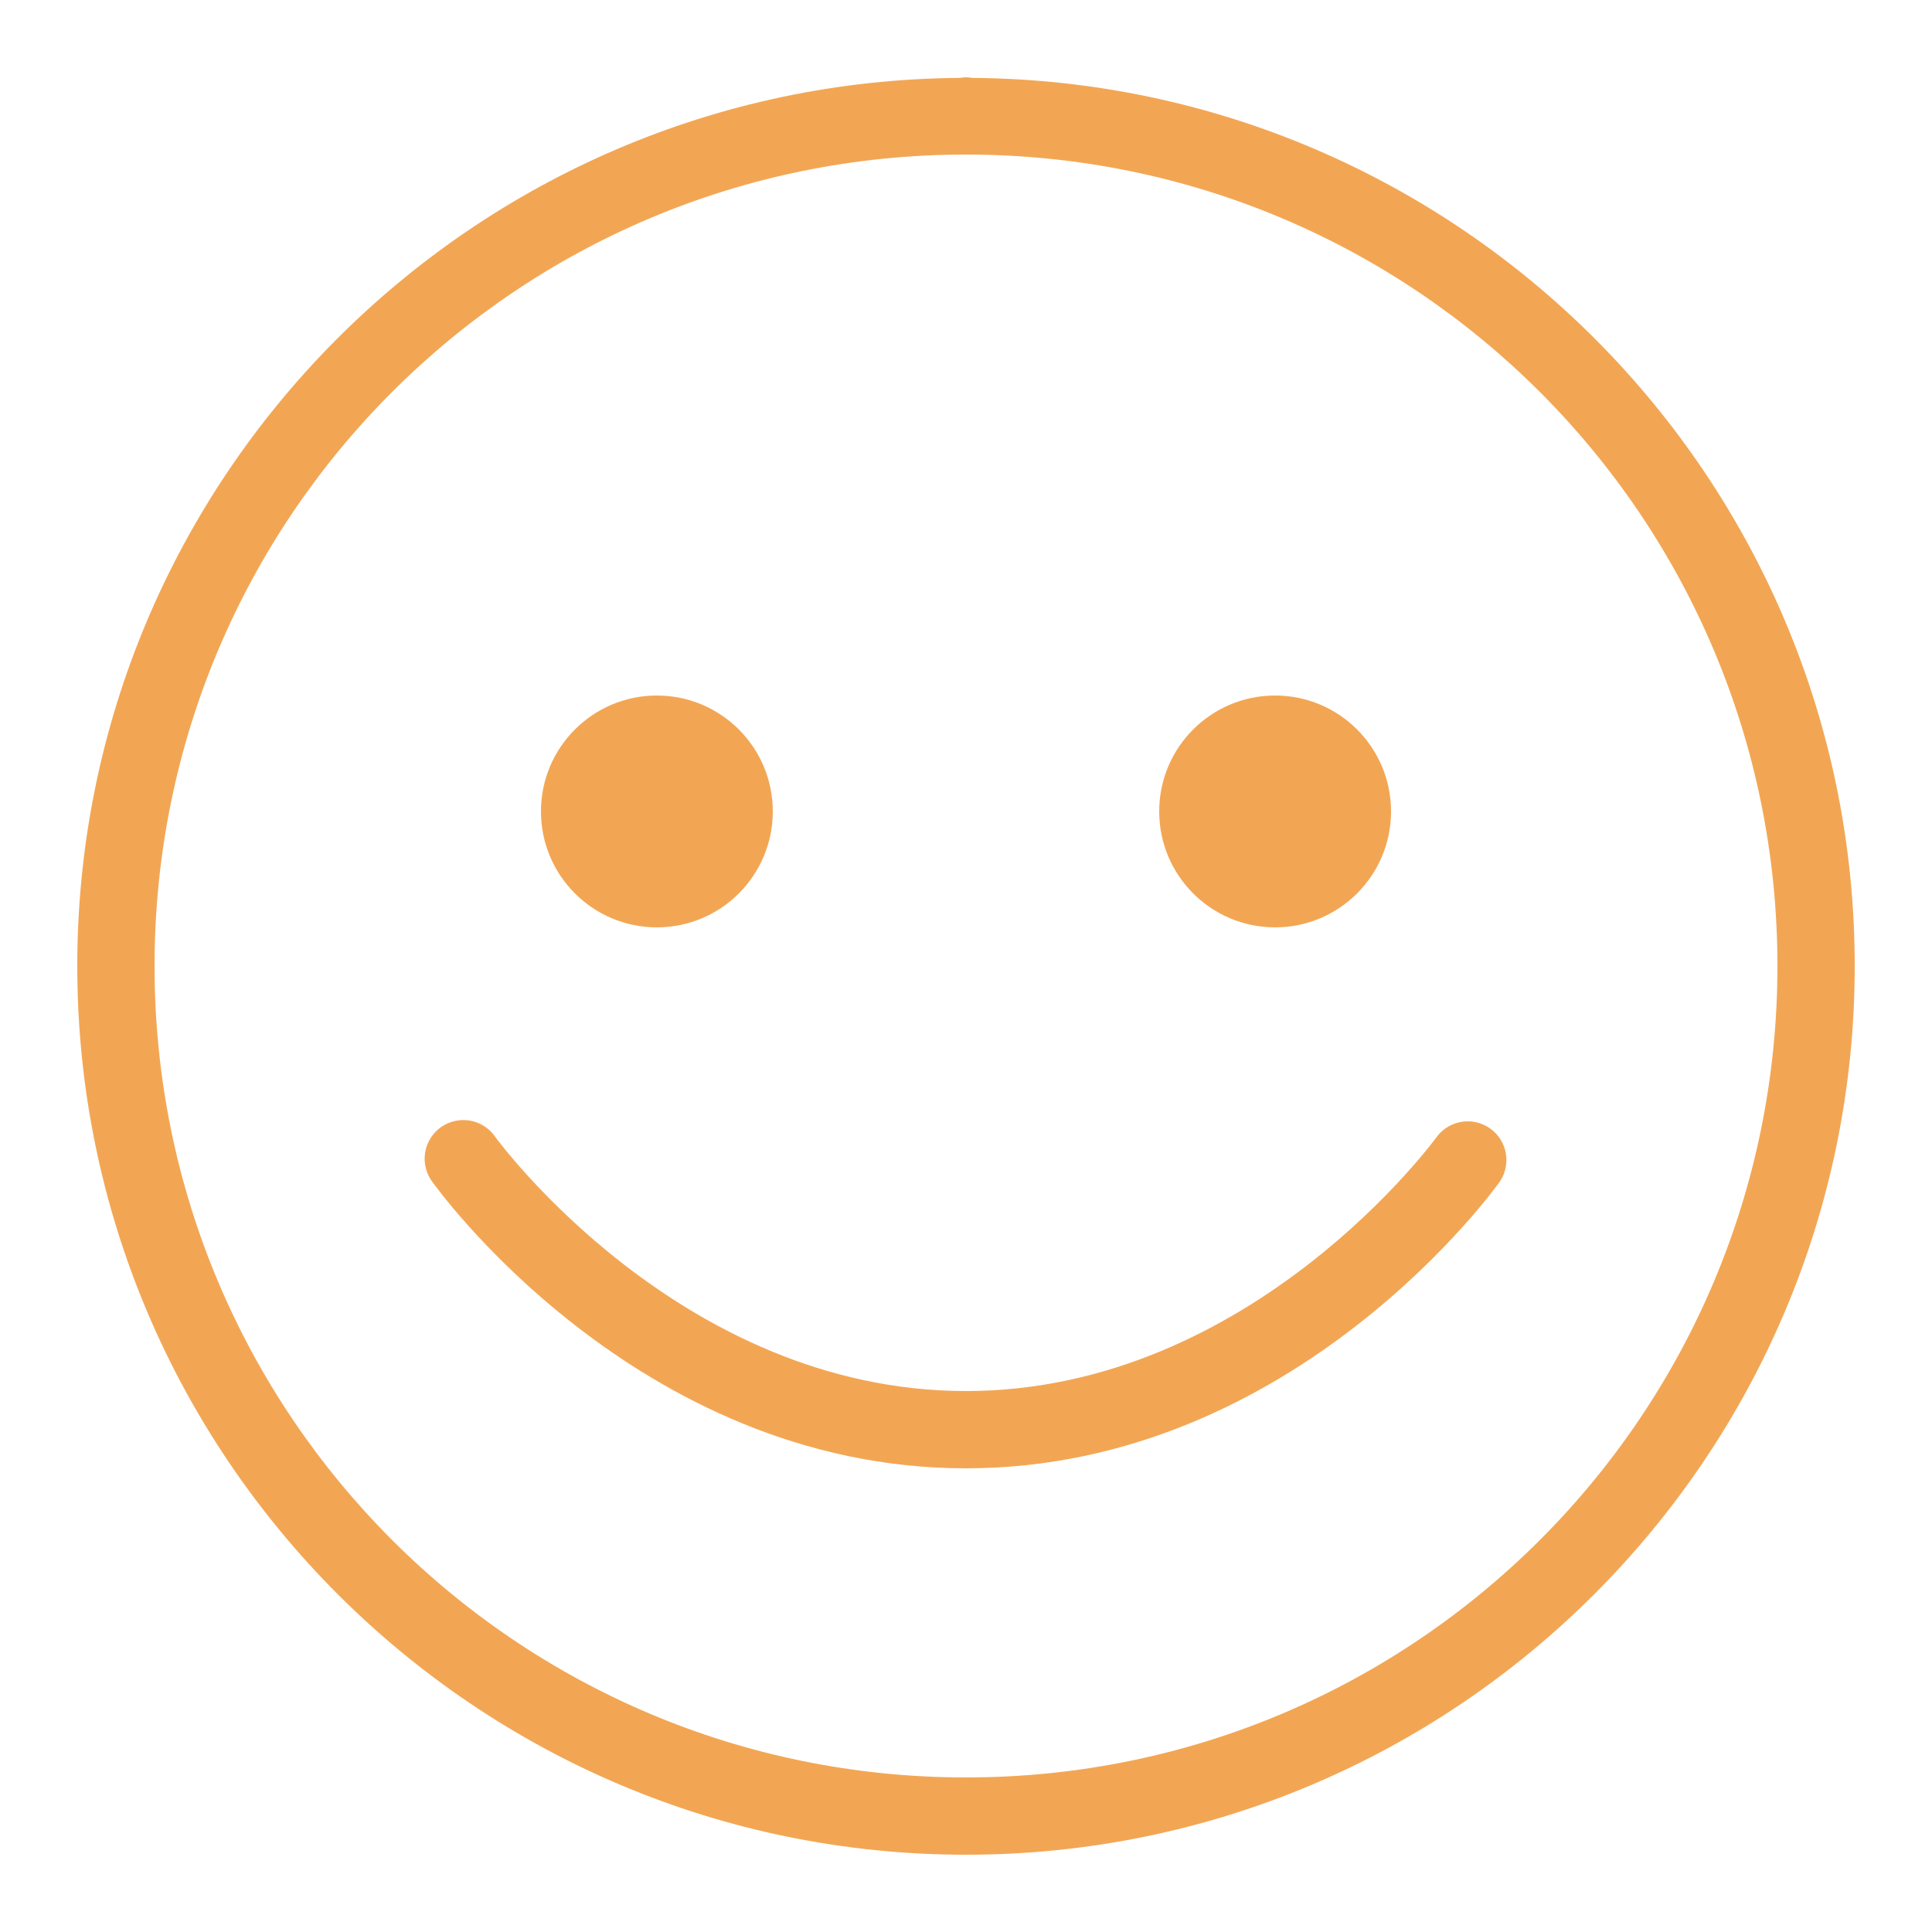
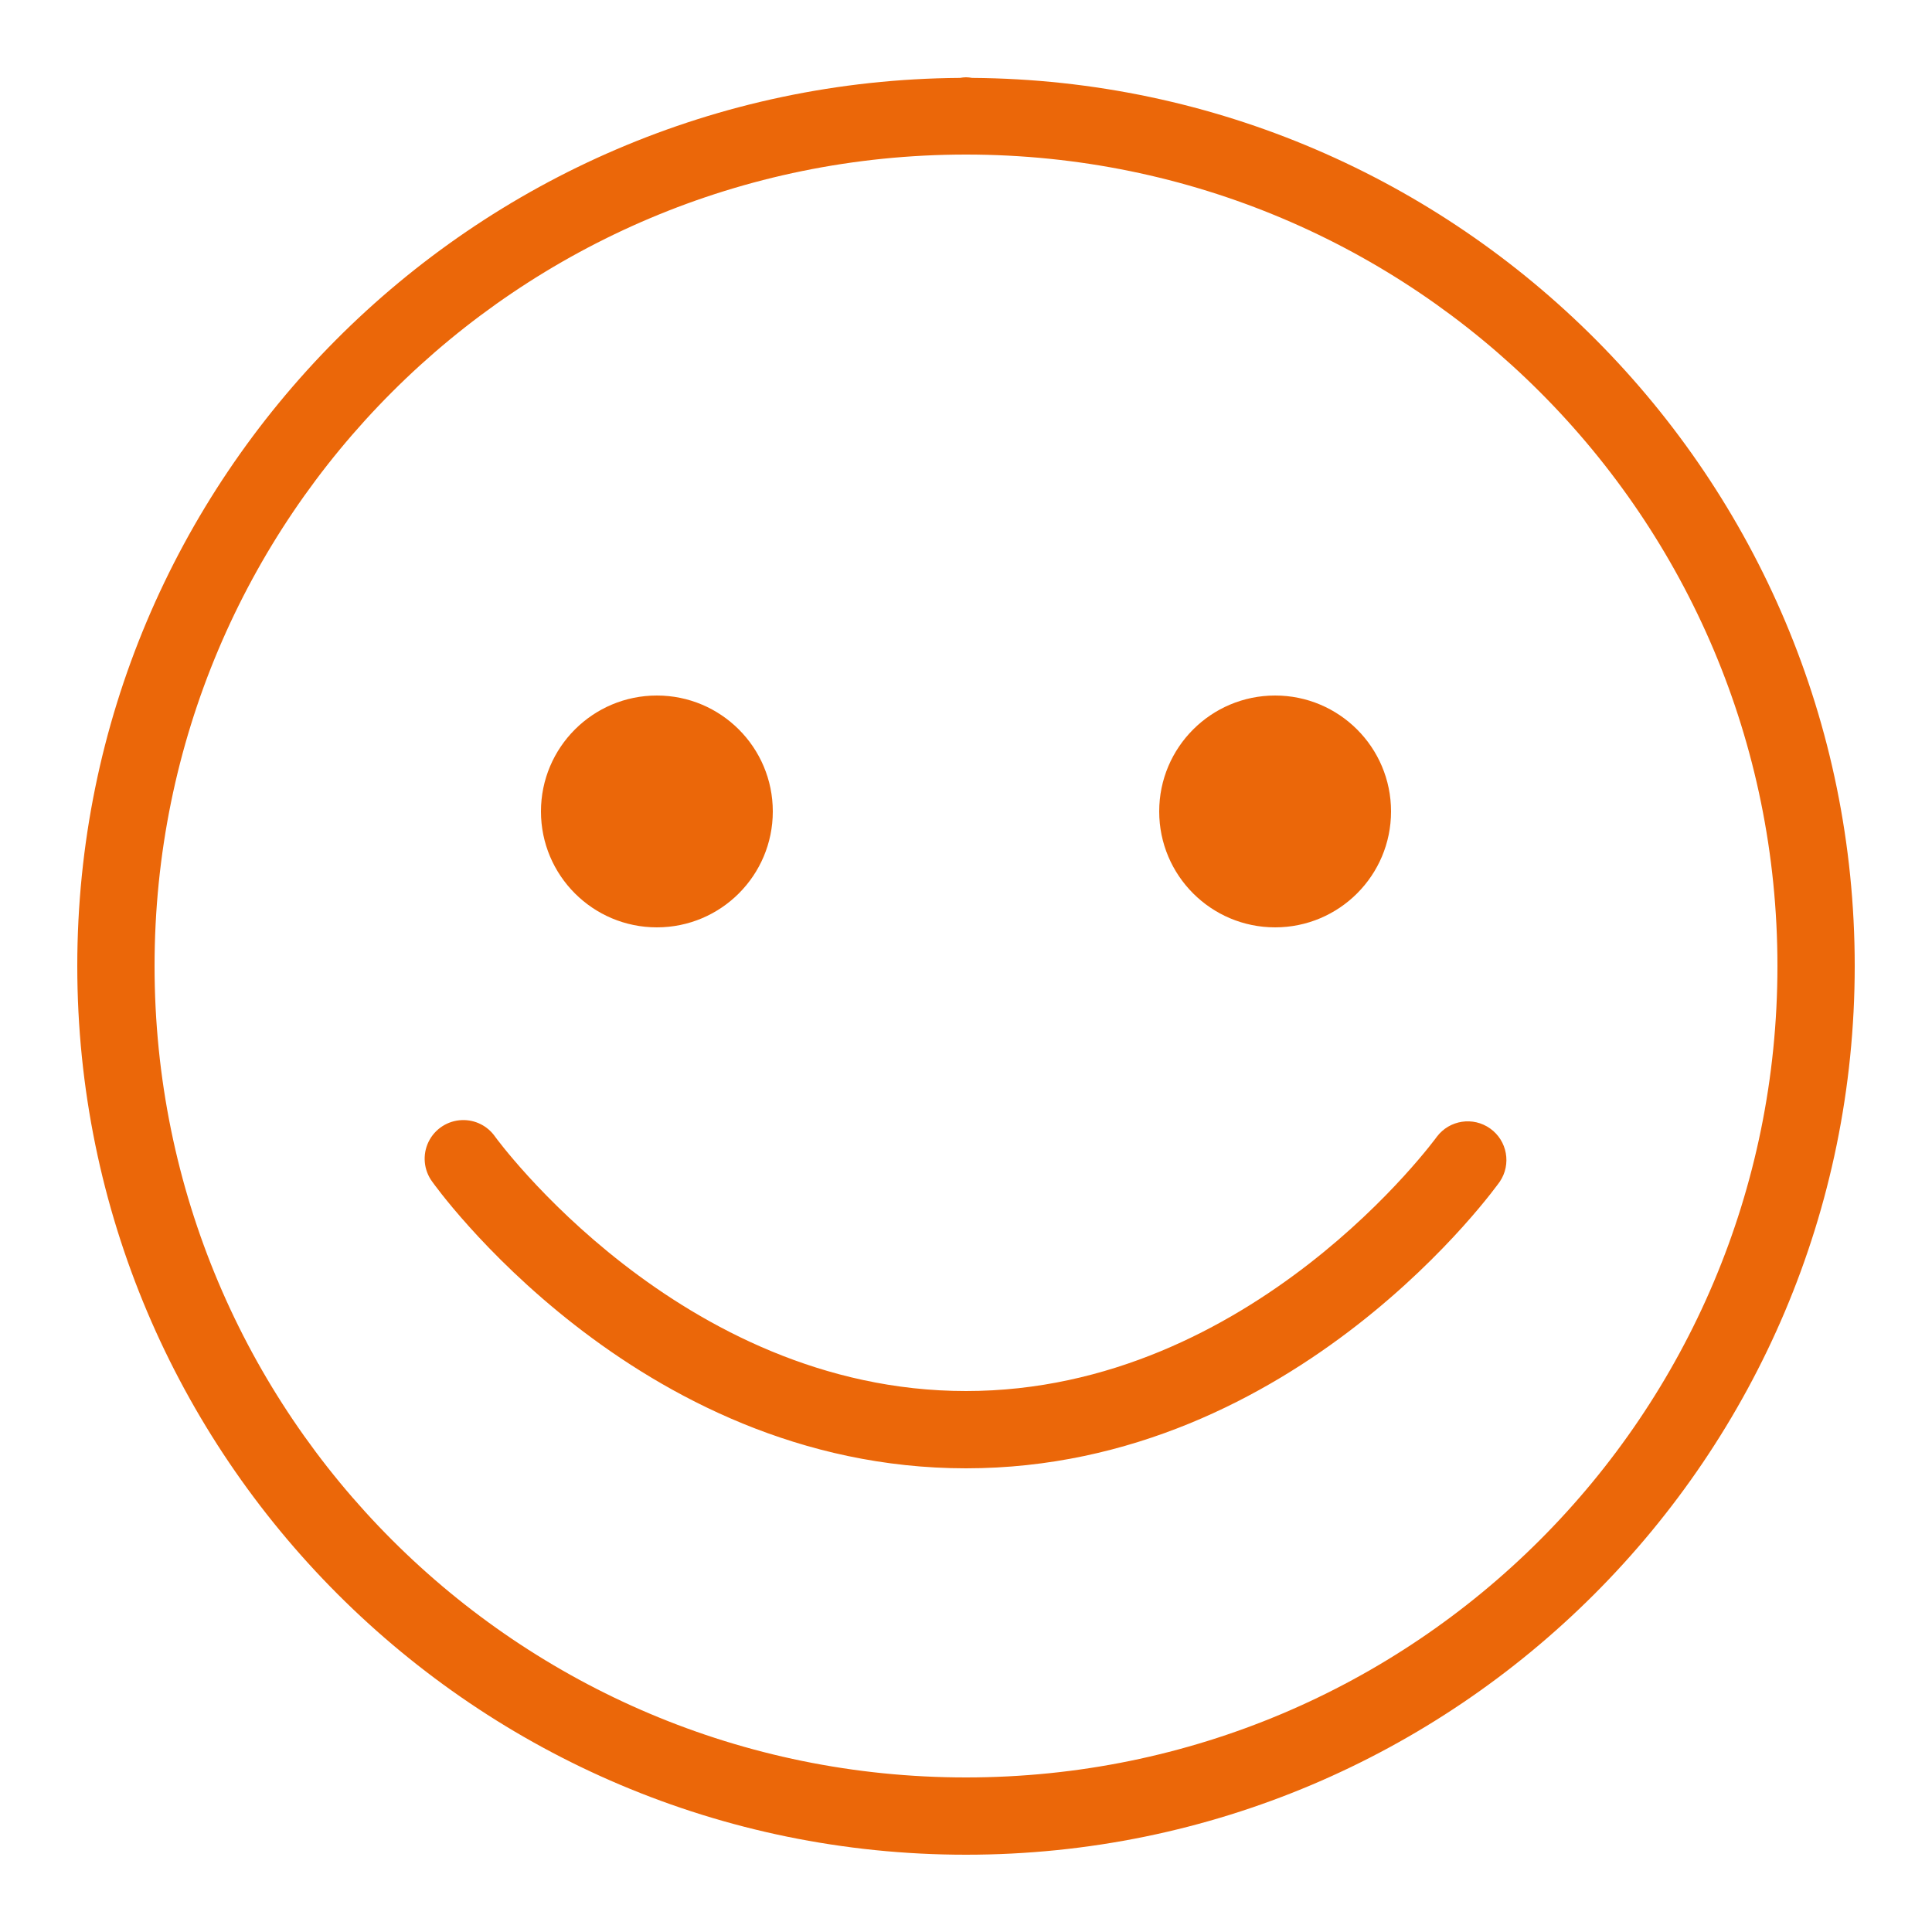
- <svg xmlns="http://www.w3.org/2000/svg" viewBox="0 0 50 50" fill="#f2a654">
+ <svg xmlns="http://www.w3.org/2000/svg" viewBox="0 0 50 50" fill="#eb6709">
  <path style="line-height:normal;text-indent:0;text-align:start;text-decoration-line:none;text-decoration-style:solid;text-decoration-color:#000;text-transform:none;block-progression:tb;isolation:auto;mix-blend-mode:normal" d="M 25 2 A 1 1 0 0 0 24.846 2.016 C 12.227 2.101 2 12.361 2 25 C 2 37.691 12.309 48 25 48 C 37.691 48 48 37.691 48 25 C 48 12.363 37.775 2.103 25.158 2.016 A 1 1 0 0 0 25 2 z M 25 4 C 36.611 4 46 13.389 46 25 C 46 36.611 36.611 46 25 46 C 13.389 46 4 36.611 4 25 C 4 13.389 13.389 4 25 4 z M 17 18 A 3 3 0 0 0 14 21 A 3 3 0 0 0 17 24 A 3 3 0 0 0 20 21 A 3 3 0 0 0 17 18 z M 33 18 A 3 3 0 0 0 30 21 A 3 3 0 0 0 33 24 A 3 3 0 0 0 36 21 A 3 3 0 0 0 33 18 z M 11.957 28.988 A 1 1 0 0 0 11.186 30.582 C 11.186 30.582 16.417 38 25 38 C 33.583 38 38.814 30.582 38.814 30.582 A 1.001 1.001 0 0 0 37.186 29.418 C 37.186 29.418 32.417 36 25 36 C 17.583 36 12.814 29.418 12.814 29.418 A 1 1 0 0 0 11.957 28.988 z" font-weight="400" font-family="sans-serif" white-space="normal" overflow="visible" />
</svg>
